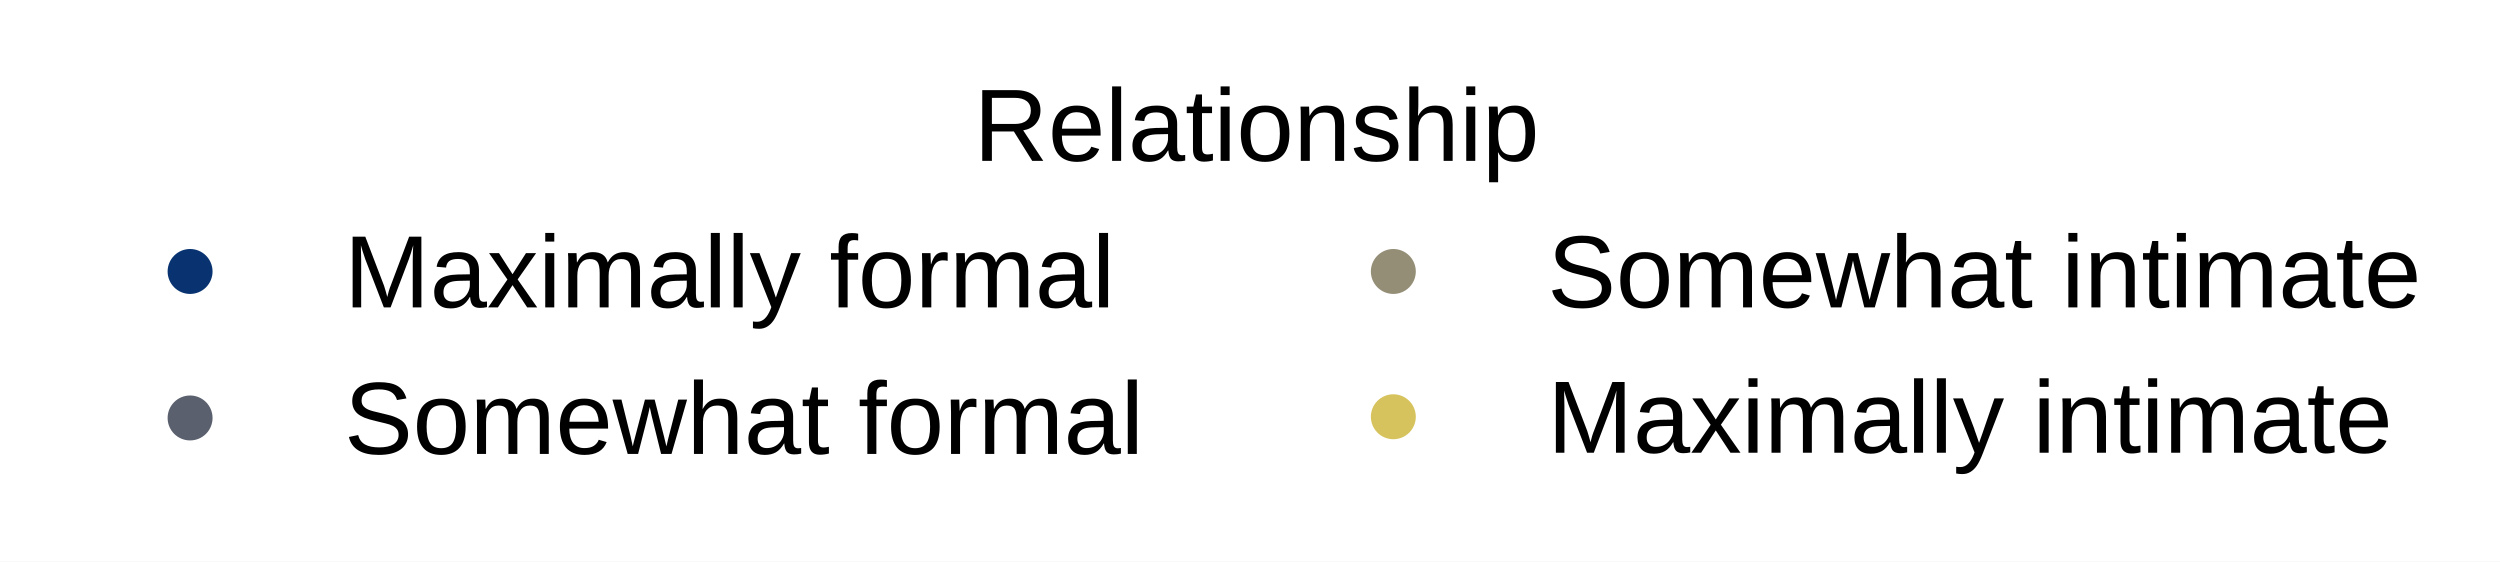
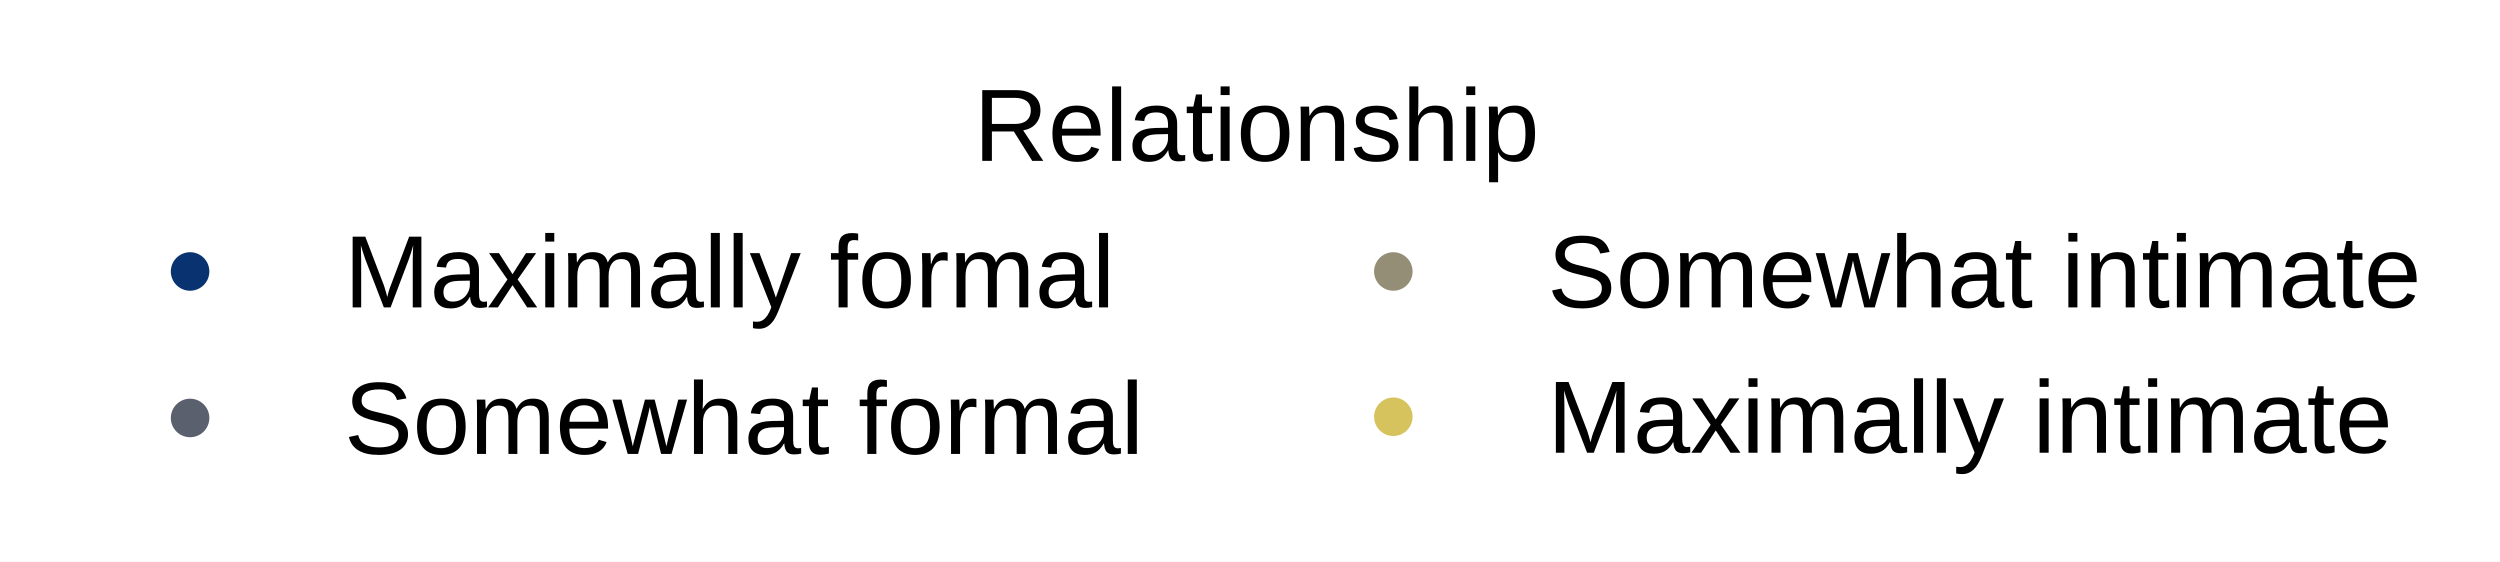
<svg xmlns="http://www.w3.org/2000/svg" xmlns:xlink="http://www.w3.org/1999/xlink" width="389.3pt" height="87.457pt" viewBox="0 0 389.3 87.457" version="1.1">
  <defs>
    <style type="text/css">*{stroke-linejoin: round; stroke-linecap: butt}</style>
  </defs>
  <g id="figure_1">
    <g id="patch_1">
      <path d="M 0 87.457  L 389.3 87.457  L 389.3 -0  L 0 -0  z " style="fill: #ffffff" />
    </g>
    <g id="legend_1">
      <g id="text_1">
        <text style="font-size: 16px; font-family: 'Arial Nova', 'Arial', 'Helvetica', 'DejaVu Sans', sans-serif; text-anchor: start" x="151.644" y="25.052" transform="rotate(-0 151.6438 25.0525)">Relationship</text>
      </g>
      <g id="line2d_1">
        <defs>
-           <path id="mb0ee75d92d" d="M 0 3.75  C 0.995 3.75 1.948 3.355 2.652 2.652  C 3.355 1.948 3.75 0.995 3.75 0  C 3.75 -0.995 3.355 -1.948 2.652 -2.652  C 1.948 -3.355 0.995 -3.75 0 -3.75  C -0.995 -3.75 -1.948 -3.355 -2.652 -2.652  C -3.355 -1.948 -3.75 -0.995 -3.75 0  C -3.75 0.995 -3.355 1.948 -2.652 2.652  C -1.948 3.355 -0.995 3.75 0 3.75  z " style="stroke: #ffffff; stroke-width: 0.5" />
+           <path id="mcb3b545188" d="M 0 3.25  C 0.862 3.25 1.689 2.908 2.298 2.298  C 2.908 1.689 3.25 0.862 3.25 0  C 3.25 -0.862 2.908 -1.689 2.298 -2.298  C 1.689 -2.908 0.862 -3.25 0 -3.25  C -0.862 -3.25 -1.689 -2.908 -2.298 -2.298  C -2.908 -1.689 -3.25 -0.862 -3.25 0  C -3.25 0.862 -2.908 1.689 -2.298 2.298  C -1.689 2.908 -0.862 3.25 0 3.25  z " style="stroke: #ffffff; stroke-width: 0.5" />
        </defs>
        <g>
-           <use xlink:href="#mb0ee75d92d" x="29.6" y="42.273" style="fill: #083370; stroke: #ffffff; stroke-width: 0.5" />
+           <use xlink:href="#mcb3b545188" x="29.6" y="42.273" style="fill: #083370; stroke: #ffffff; stroke-width: 0.5" />
        </g>
      </g>
      <g id="text_2">
        <text style="font-size: 16px; font-family: 'Arial Nova', 'Arial', 'Helvetica', 'DejaVu Sans', sans-serif; text-anchor: start" x="53.6" y="47.873" transform="rotate(-0 53.6 47.8725)">Maximally formal</text>
      </g>
      <g id="line2d_2">
        <defs>
-           <path id="m6020402490" d="M 0 3.75  C 0.995 3.75 1.948 3.355 2.652 2.652  C 3.355 1.948 3.75 0.995 3.75 0  C 3.75 -0.995 3.355 -1.948 2.652 -2.652  C 1.948 -3.355 0.995 -3.75 0 -3.75  C -0.995 -3.75 -1.948 -3.355 -2.652 -2.652  C -3.355 -1.948 -3.75 -0.995 -3.75 0  C -3.75 0.995 -3.355 1.948 -2.652 2.652  C -1.948 3.355 -0.995 3.75 0 3.75  z " style="stroke: #ffffff; stroke-width: 0.5" />
+           <path id="m5cfe6d5a9a" d="M 0 3.25  C 0.862 3.25 1.689 2.908 2.298 2.298  C 2.908 1.689 3.25 0.862 3.25 0  C 3.25 -0.862 2.908 -1.689 2.298 -2.298  C 1.689 -2.908 0.862 -3.25 0 -3.25  C -0.862 -3.25 -1.689 -2.908 -2.298 -2.298  C -2.908 -1.689 -3.25 -0.862 -3.25 0  C -3.25 0.862 -2.908 1.689 -2.298 2.298  C -1.689 2.908 -0.862 3.25 0 3.25  z " style="stroke: #ffffff; stroke-width: 0.5" />
        </defs>
        <g>
-           <use xlink:href="#m6020402490" x="29.6" y="65.085" style="fill: #5b606e; stroke: #ffffff; stroke-width: 0.5" />
+           <use xlink:href="#m5cfe6d5a9a" x="29.6" y="65.085" style="fill: #5b606e; stroke: #ffffff; stroke-width: 0.5" />
        </g>
      </g>
      <g id="text_3">
        <text style="font-size: 16px; font-family: 'Arial Nova', 'Arial', 'Helvetica', 'DejaVu Sans', sans-serif; text-anchor: start" x="53.6" y="70.685" transform="rotate(-0 53.6 70.685)">Somewhat formal</text>
      </g>
      <g id="line2d_3">
        <defs>
-           <path id="ma1171c9793" d="M 0 3.75  C 0.995 3.75 1.948 3.355 2.652 2.652  C 3.355 1.948 3.75 0.995 3.75 0  C 3.75 -0.995 3.355 -1.948 2.652 -2.652  C 1.948 -3.355 0.995 -3.75 0 -3.75  C -0.995 -3.75 -1.948 -3.355 -2.652 -2.652  C -3.355 -1.948 -3.75 -0.995 -3.75 0  C -3.75 0.995 -3.355 1.948 -2.652 2.652  C -1.948 3.355 -0.995 3.75 0 3.75  z " style="stroke: #ffffff; stroke-width: 0.5" />
+           <path id="m45dba8ba61" d="M 0 3.25  C 0.862 3.25 1.689 2.908 2.298 2.298  C 2.908 1.689 3.25 0.862 3.25 0  C 3.25 -0.862 2.908 -1.689 2.298 -2.298  C 1.689 -2.908 0.862 -3.25 0 -3.25  C -0.862 -3.25 -1.689 -2.908 -2.298 -2.298  C -2.908 -1.689 -3.25 -0.862 -3.25 0  C -3.25 0.862 -2.908 1.689 -2.298 2.298  C -1.689 2.908 -0.862 3.25 0 3.25  z " style="stroke: #ffffff; stroke-width: 0.5" />
        </defs>
        <g>
-           <use xlink:href="#ma1171c9793" x="216.97" y="42.273" style="fill: #948e77; stroke: #ffffff; stroke-width: 0.5" />
+           <use xlink:href="#m45dba8ba61" x="216.97" y="42.273" style="fill: #948e77; stroke: #ffffff; stroke-width: 0.5" />
        </g>
      </g>
      <g id="text_4">
        <text style="font-size: 16px; font-family: 'Arial Nova', 'Arial', 'Helvetica', 'DejaVu Sans', sans-serif; text-anchor: start" x="240.97" y="47.873" transform="rotate(-0 240.97 47.8725)">Somewhat intimate</text>
      </g>
      <g id="line2d_4">
        <defs>
-           <path id="m9b1630fe73" d="M 0 3.75  C 0.995 3.75 1.948 3.355 2.652 2.652  C 3.355 1.948 3.75 0.995 3.75 0  C 3.75 -0.995 3.355 -1.948 2.652 -2.652  C 1.948 -3.355 0.995 -3.75 0 -3.75  C -0.995 -3.75 -1.948 -3.355 -2.652 -2.652  C -3.355 -1.948 -3.75 -0.995 -3.75 0  C -3.75 0.995 -3.355 1.948 -2.652 2.652  C -1.948 3.355 -0.995 3.75 0 3.75  z " style="stroke: #ffffff; stroke-width: 0.5" />
+           <path id="m0765e74379" d="M 0 3.25  C 0.862 3.25 1.689 2.908 2.298 2.298  C 2.908 1.689 3.25 0.862 3.25 0  C 3.25 -0.862 2.908 -1.689 2.298 -2.298  C 1.689 -2.908 0.862 -3.25 0 -3.25  C -0.862 -3.25 -1.689 -2.908 -2.298 -2.298  C -2.908 -1.689 -3.25 -0.862 -3.25 0  C -3.25 0.862 -2.908 1.689 -2.298 2.298  C -1.689 2.908 -0.862 3.25 0 3.25  z " style="stroke: #ffffff; stroke-width: 0.5" />
        </defs>
        <g>
-           <use xlink:href="#m9b1630fe73" x="216.97" y="64.897" style="fill: #d6c35d; stroke: #ffffff; stroke-width: 0.5" />
+           <use xlink:href="#m0765e74379" x="216.97" y="64.897" style="fill: #d6c35d; stroke: #ffffff; stroke-width: 0.5" />
        </g>
      </g>
      <g id="text_5">
        <text style="font-size: 16px; font-family: 'Arial Nova', 'Arial', 'Helvetica', 'DejaVu Sans', sans-serif; text-anchor: start" x="240.97" y="70.498" transform="rotate(-0 240.97 70.4975)">Maximally intimate</text>
      </g>
    </g>
  </g>
</svg>
